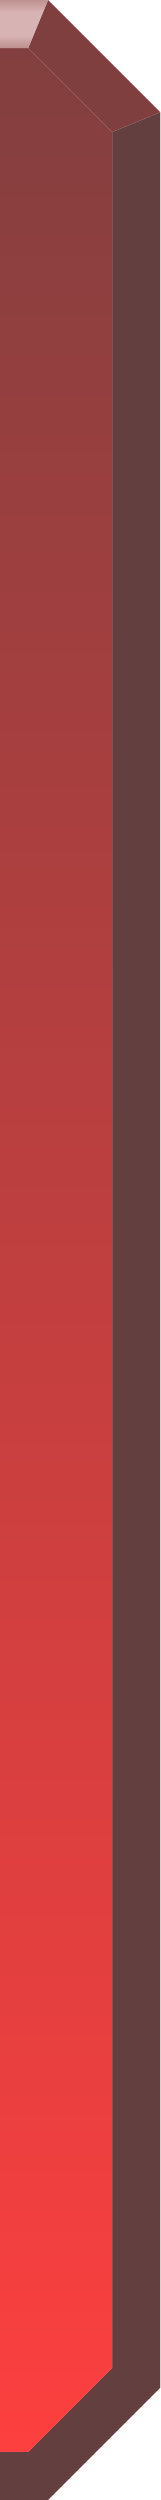
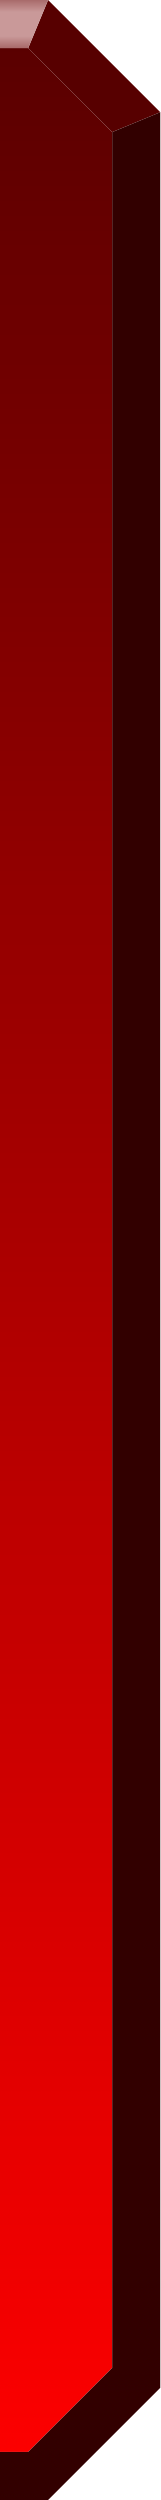
<svg xmlns="http://www.w3.org/2000/svg" xmlns:xlink="http://www.w3.org/1999/xlink" width="10.001mm" height="156mm" viewBox="0 0 10.001 156" version="1.1" id="svg1" xml:space="preserve">
  <defs id="defs1">
    <linearGradient id="linearGradient37">
-       <stop style="stop-color:#a86a6a;stop-opacity:0.749;" offset="0" id="stop33" />
-       <stop style="stop-color:#c99999;stop-opacity:0.749;" offset="0.251" id="stop34" />
-       <stop style="stop-color:#c99999;stop-opacity:0.749;" offset="0.505" id="stop35" />
-       <stop style="stop-color:#c99999;stop-opacity:0.749;" offset="0.752" id="stop36" />
-       <stop style="stop-color:#a86a6a;stop-opacity:0.75;" offset="1" id="stop37" />
+       <stop style="stop-color:#a86a6a;" offset="0" id="stop33" />
+       <stop style="stop-color:#c99999;" offset="0.251" id="stop34" />
+       <stop style="stop-color:#c99999;" offset="0.505" id="stop35" />
+       <stop style="stop-color:#c99999;" offset="0.752" id="stop36" />
+       <stop style="stop-color:#a86a6a;" offset="1" id="stop37" />
    </linearGradient>
    <linearGradient id="linearGradient8">
-       <stop style="stop-color:#570000;stop-opacity:0.753;" offset="0" id="stop8" />
-       <stop style="stop-color:#ff0000;stop-opacity:0.753;" offset="1" id="stop9" />
+       <stop style="stop-color:#570000;" offset="0" id="stop8" />
+       <stop style="stop-color:#ff0000;" offset="1" id="stop9" />
    </linearGradient>
    <linearGradient xlink:href="#linearGradient8" id="linearGradient10" gradientUnits="userSpaceOnUse" x1="51.461" y1="0" x2="51.461" y2="156" gradientTransform="matrix(-1,0,0,1,341.9998,0)" />
    <linearGradient xlink:href="#linearGradient37" id="linearGradient3" gradientUnits="userSpaceOnUse" gradientTransform="translate(7.000089,-7.000089)" x1="4.265" y1="7" x2="4.265" y2="10" />
  </defs>
  <g id="layer1" style="display:inline" transform="translate(-331.9994)">
    <path d="m 333.758,3 h -1.759 V 153 h 1.759 l 5.242,-5.242 V 8.242 c -1.747,-1.747 -3.495,-3.495 -5.242,-5.243 z" style="display:inline;fill:url(#linearGradient10);stroke-width:1.324" id="path100" />
-     <path style="display:inline;fill:#570000;fill-opacity:0.753;stroke-width:1.324" d="M 342,7 339,8.242 333.758,3 335,-9.9999999e-8 Z" id="path13-8" />
+     <path style="display:inline;fill:#570000;stroke-width:1.324" d="M 342,7 339,8.242 333.758,3 335,-9.9999999e-8 Z" id="path13-8" />
    <path d="m 331.999,0 v 3 h 1.759 L 335,0 Z" style="display:inline;fill:url(#linearGradient3);stroke-width:1.324" id="path99" />
-     <path d="m 339,147.758 -5.242,5.242 h -1.759 v 3 h 3 l 7,-7 V 7 L 339,8.242 V 147.758 Z" style="fill:#320000;fill-opacity:0.753;stroke-width:1.324" id="path101" />
+     <path d="m 339,147.758 -5.242,5.242 h -1.759 v 3 h 3 l 7,-7 V 7 L 339,8.242 V 147.758 Z" style="fill:#320000;stroke-width:1.324" id="path101" />
  </g>
</svg>
